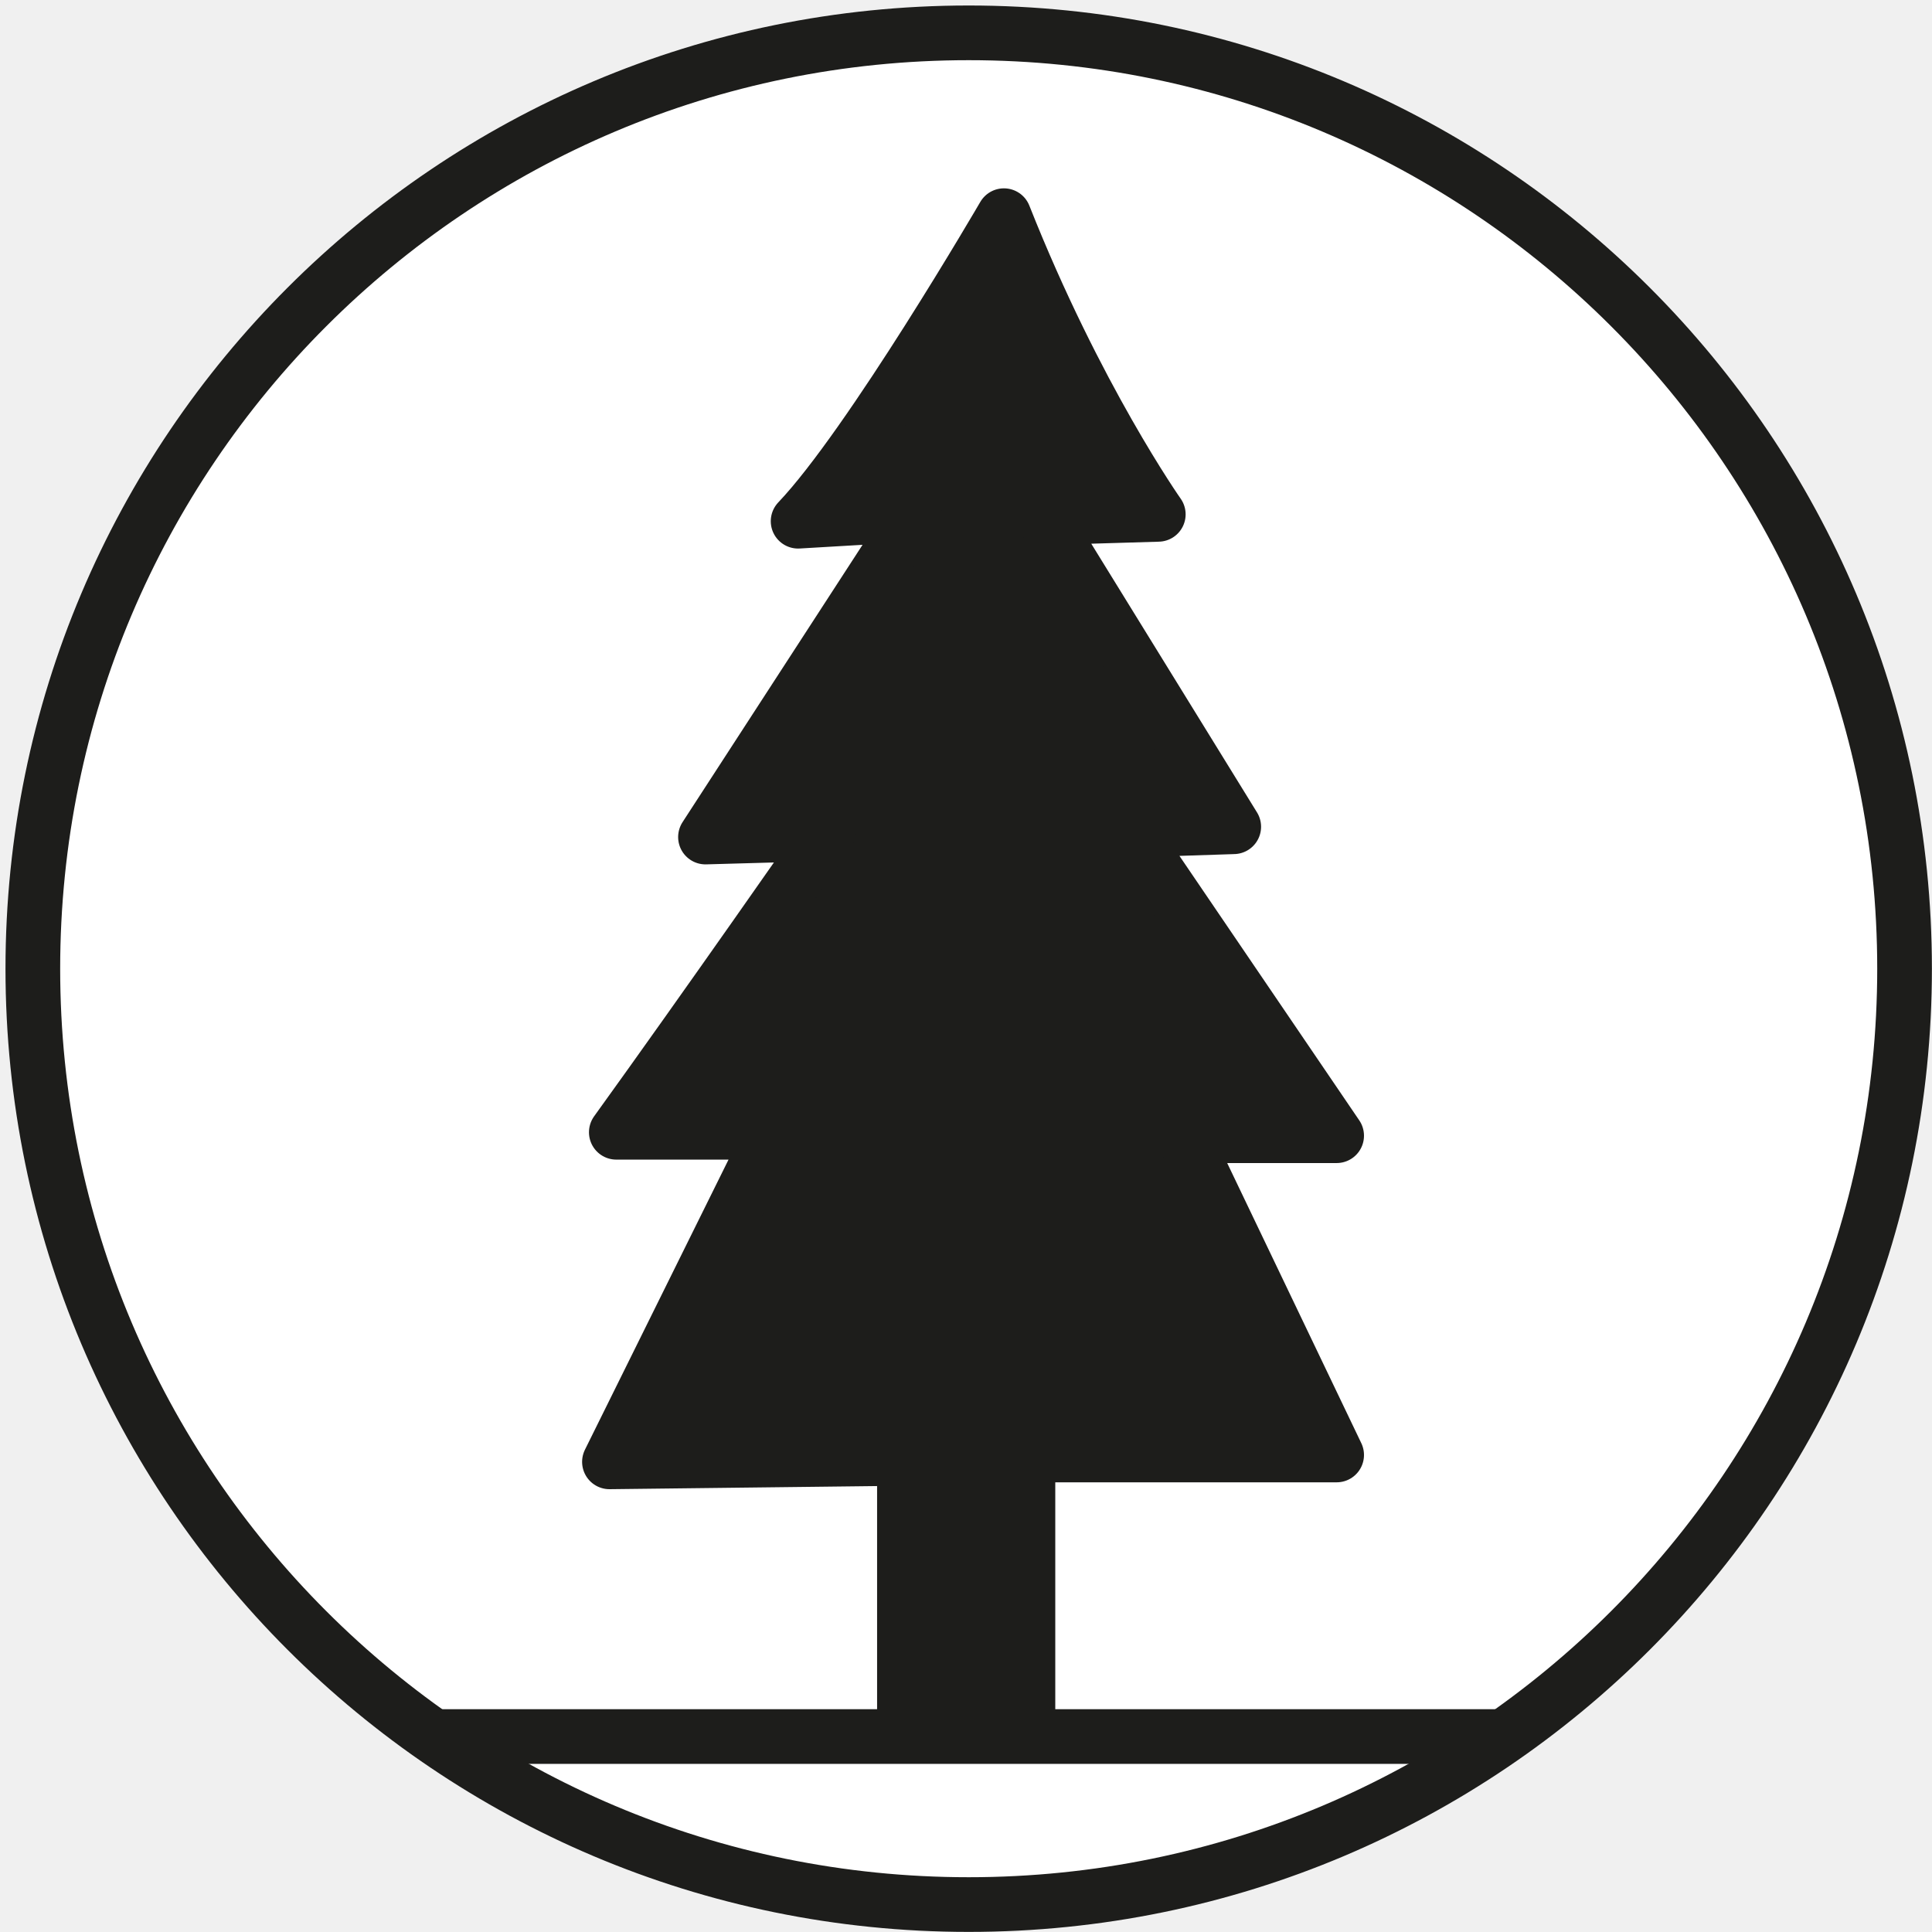
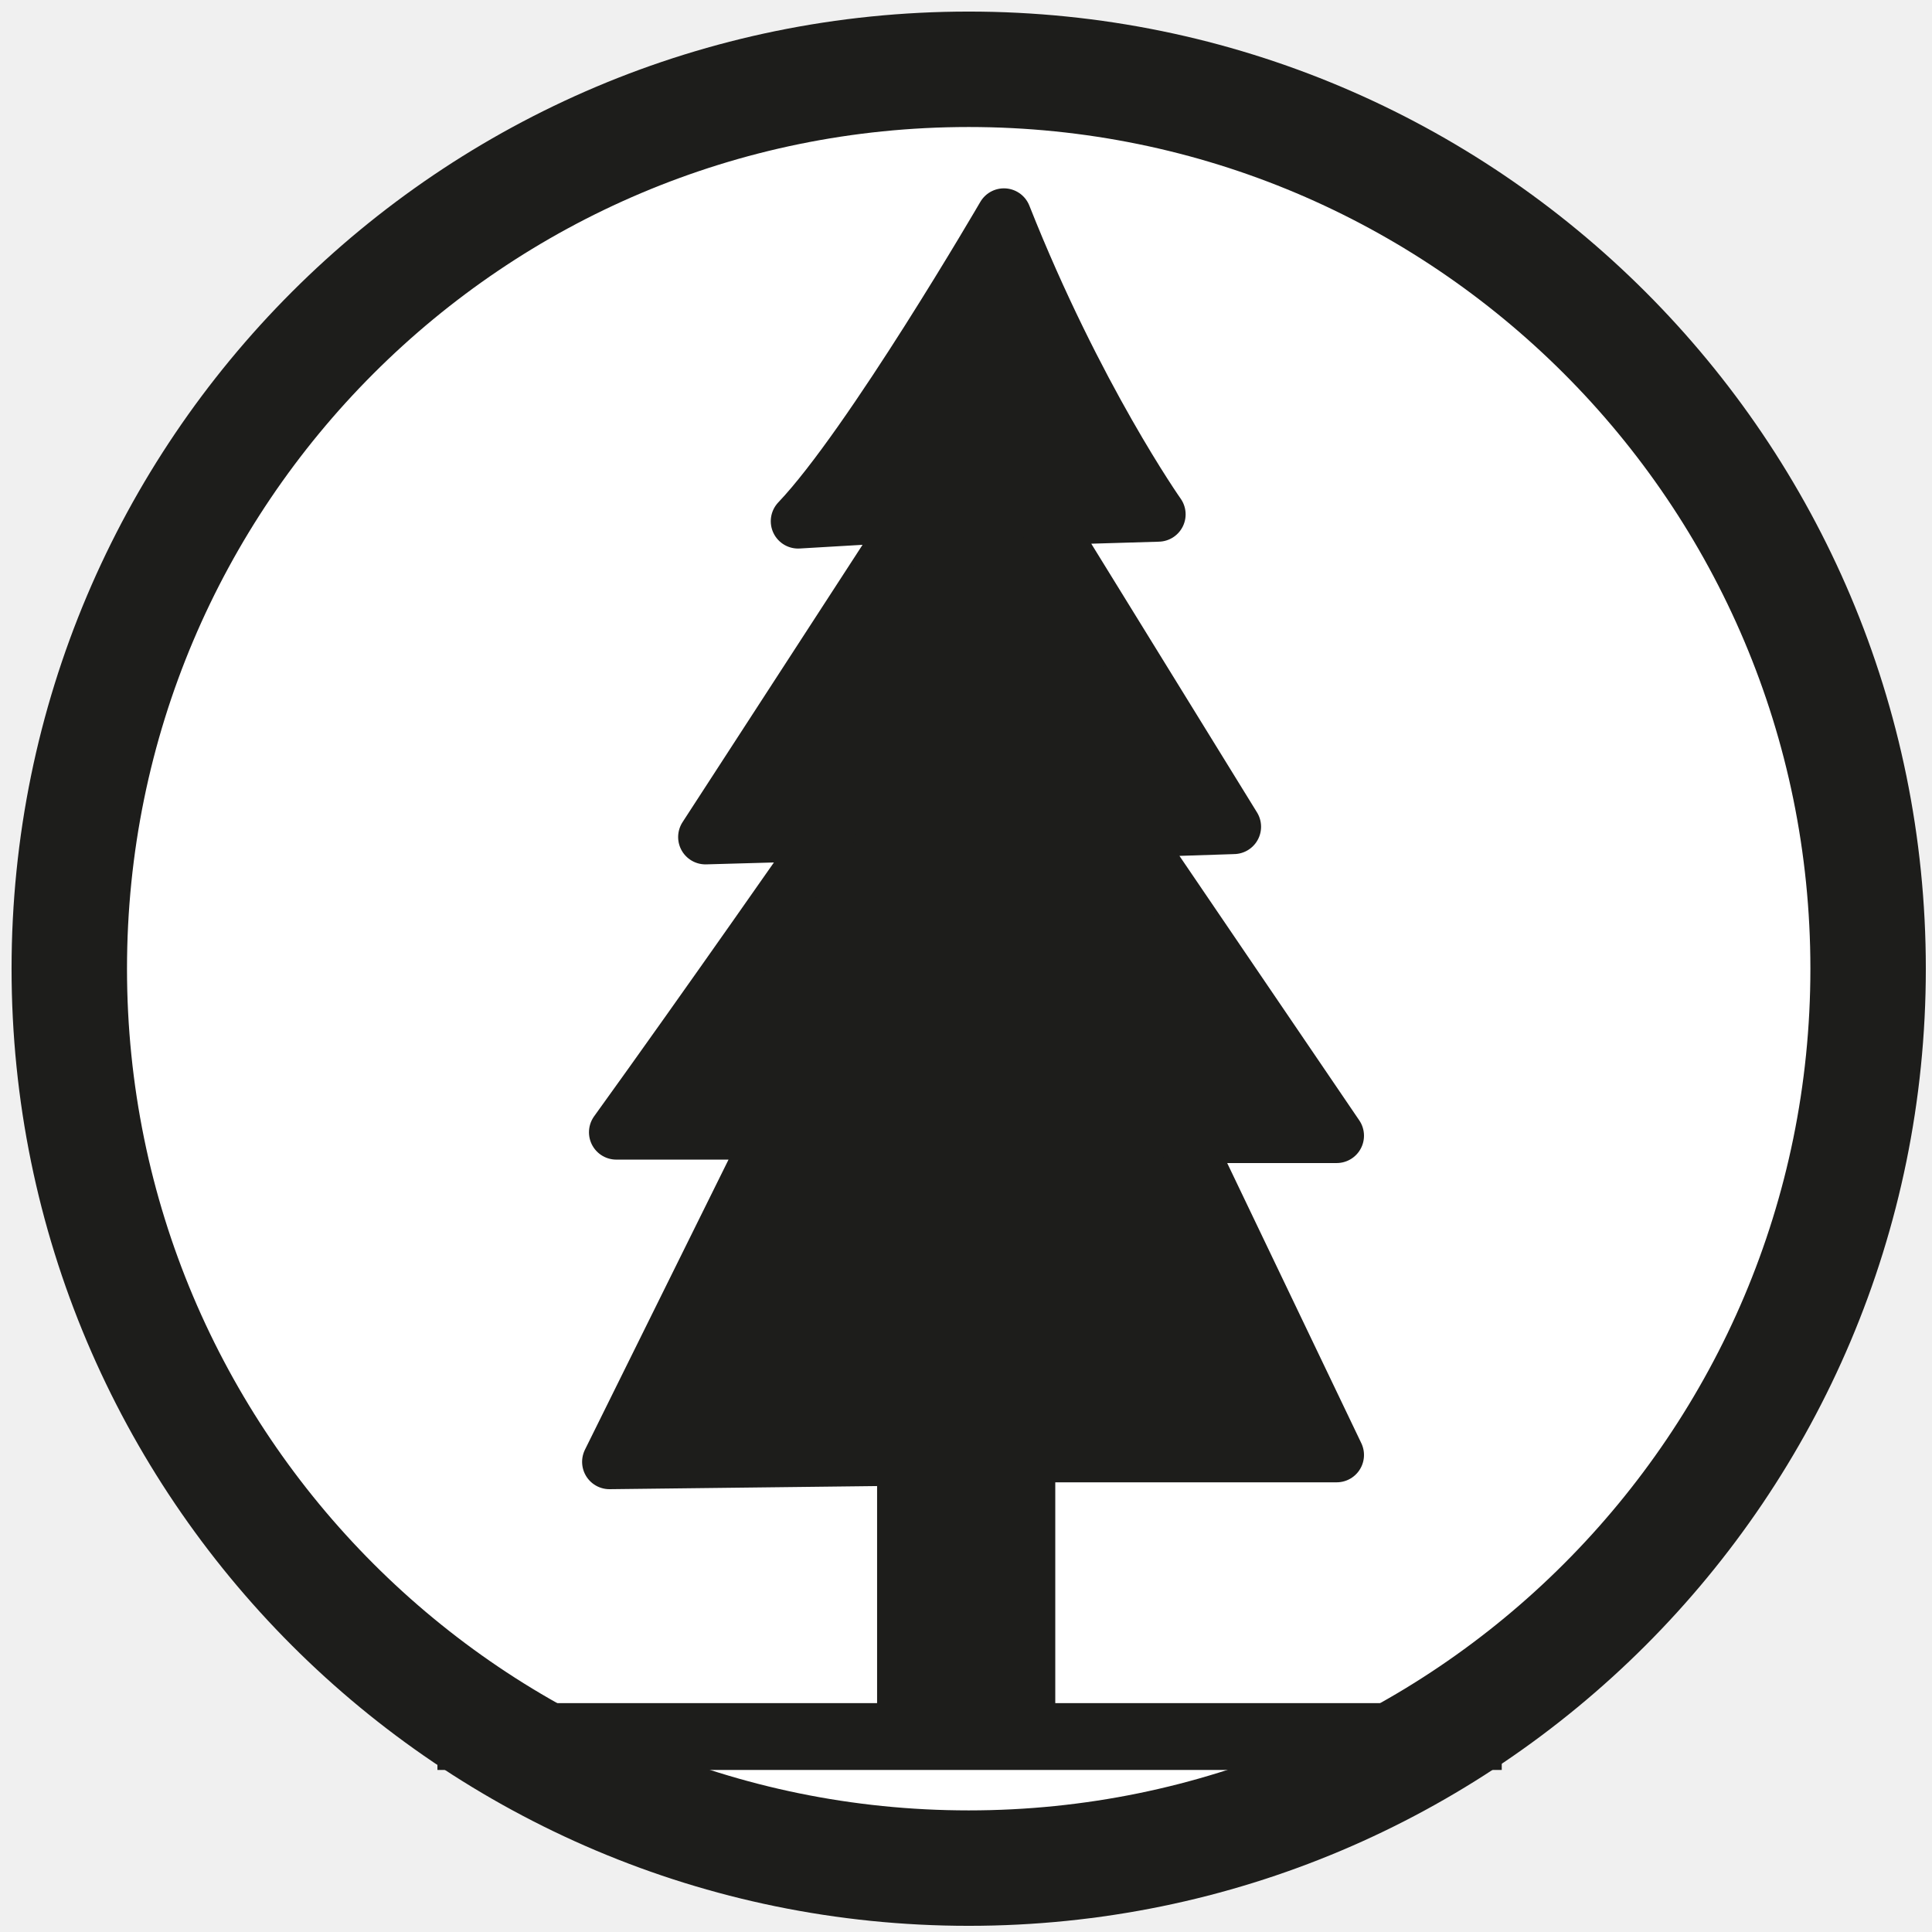
<svg xmlns="http://www.w3.org/2000/svg" width="159px" height="159px" viewBox="0 0 159 159" version="1.1">
  <g id="region/wilderness" stroke="none" stroke-width="1" fill="none" fill-rule="evenodd">
-     <g id="Group" fill="#FFFFFF" stroke="#1D1D1B" stroke-width="4.5">
+     <g id="Group" fill="#FFFFFF" stroke="#1D1D1B" stroke-width="9.5">
      <g id="Stroke-5">
-         <path d="M79.722,156.742 C122.259,156.742 156.742,122.259 156.742,79.722 C156.742,37.186 122.259,2.703 79.722,2.703 C37.185,2.703 2.702,37.186 2.702,79.722 C2.702,122.259 37.185,156.742 79.722,156.742 Z" />
+         <path d="M79.722,153.742 C120.603,153.742 153.742,120.602 153.742,79.722 C153.742,38.843 120.603,5.703 79.722,5.703 C38.842,5.703 5.702,38.843 5.702,79.722 C5.702,120.602 38.842,153.742 79.722,153.742 Z" />
      </g>
    </g>
    <path d="M82.621,17.75 C82.621,17.75 71.611,36.679 65.683,42.895 L75.297,42.33 L58.059,68.887 L68.099,68.605 C68.099,68.605 58.059,83.014 50.721,93.184 L63.581,93.184 L50.156,120.307 L74.433,120.024 L74.433,142.061 L84.597,142.061 L84.597,119.742 L110.004,119.742 L97.424,93.467 L110.004,93.467 L92.907,68.322 L101.534,68.04 L85.85,42.612 L95.325,42.33 C95.325,42.33 88.549,32.724 82.621,17.75 Z" id="Stroke-3" stroke="#1D1D1B" stroke-width="4.5" fill="#1D1D1B" stroke-linejoin="round" />
-     <line x1="36" y1="142.914" x2="123.591" y2="142.914" id="Stroke-5" stroke="#1D1D1B" stroke-width="4.5" />
+     <line x1="36" y1="142.914" x2="123.591" y2="142.914" id="Stroke-5" stroke="#1D1D1B" stroke-width="5.5" />
  </g>
</svg>
